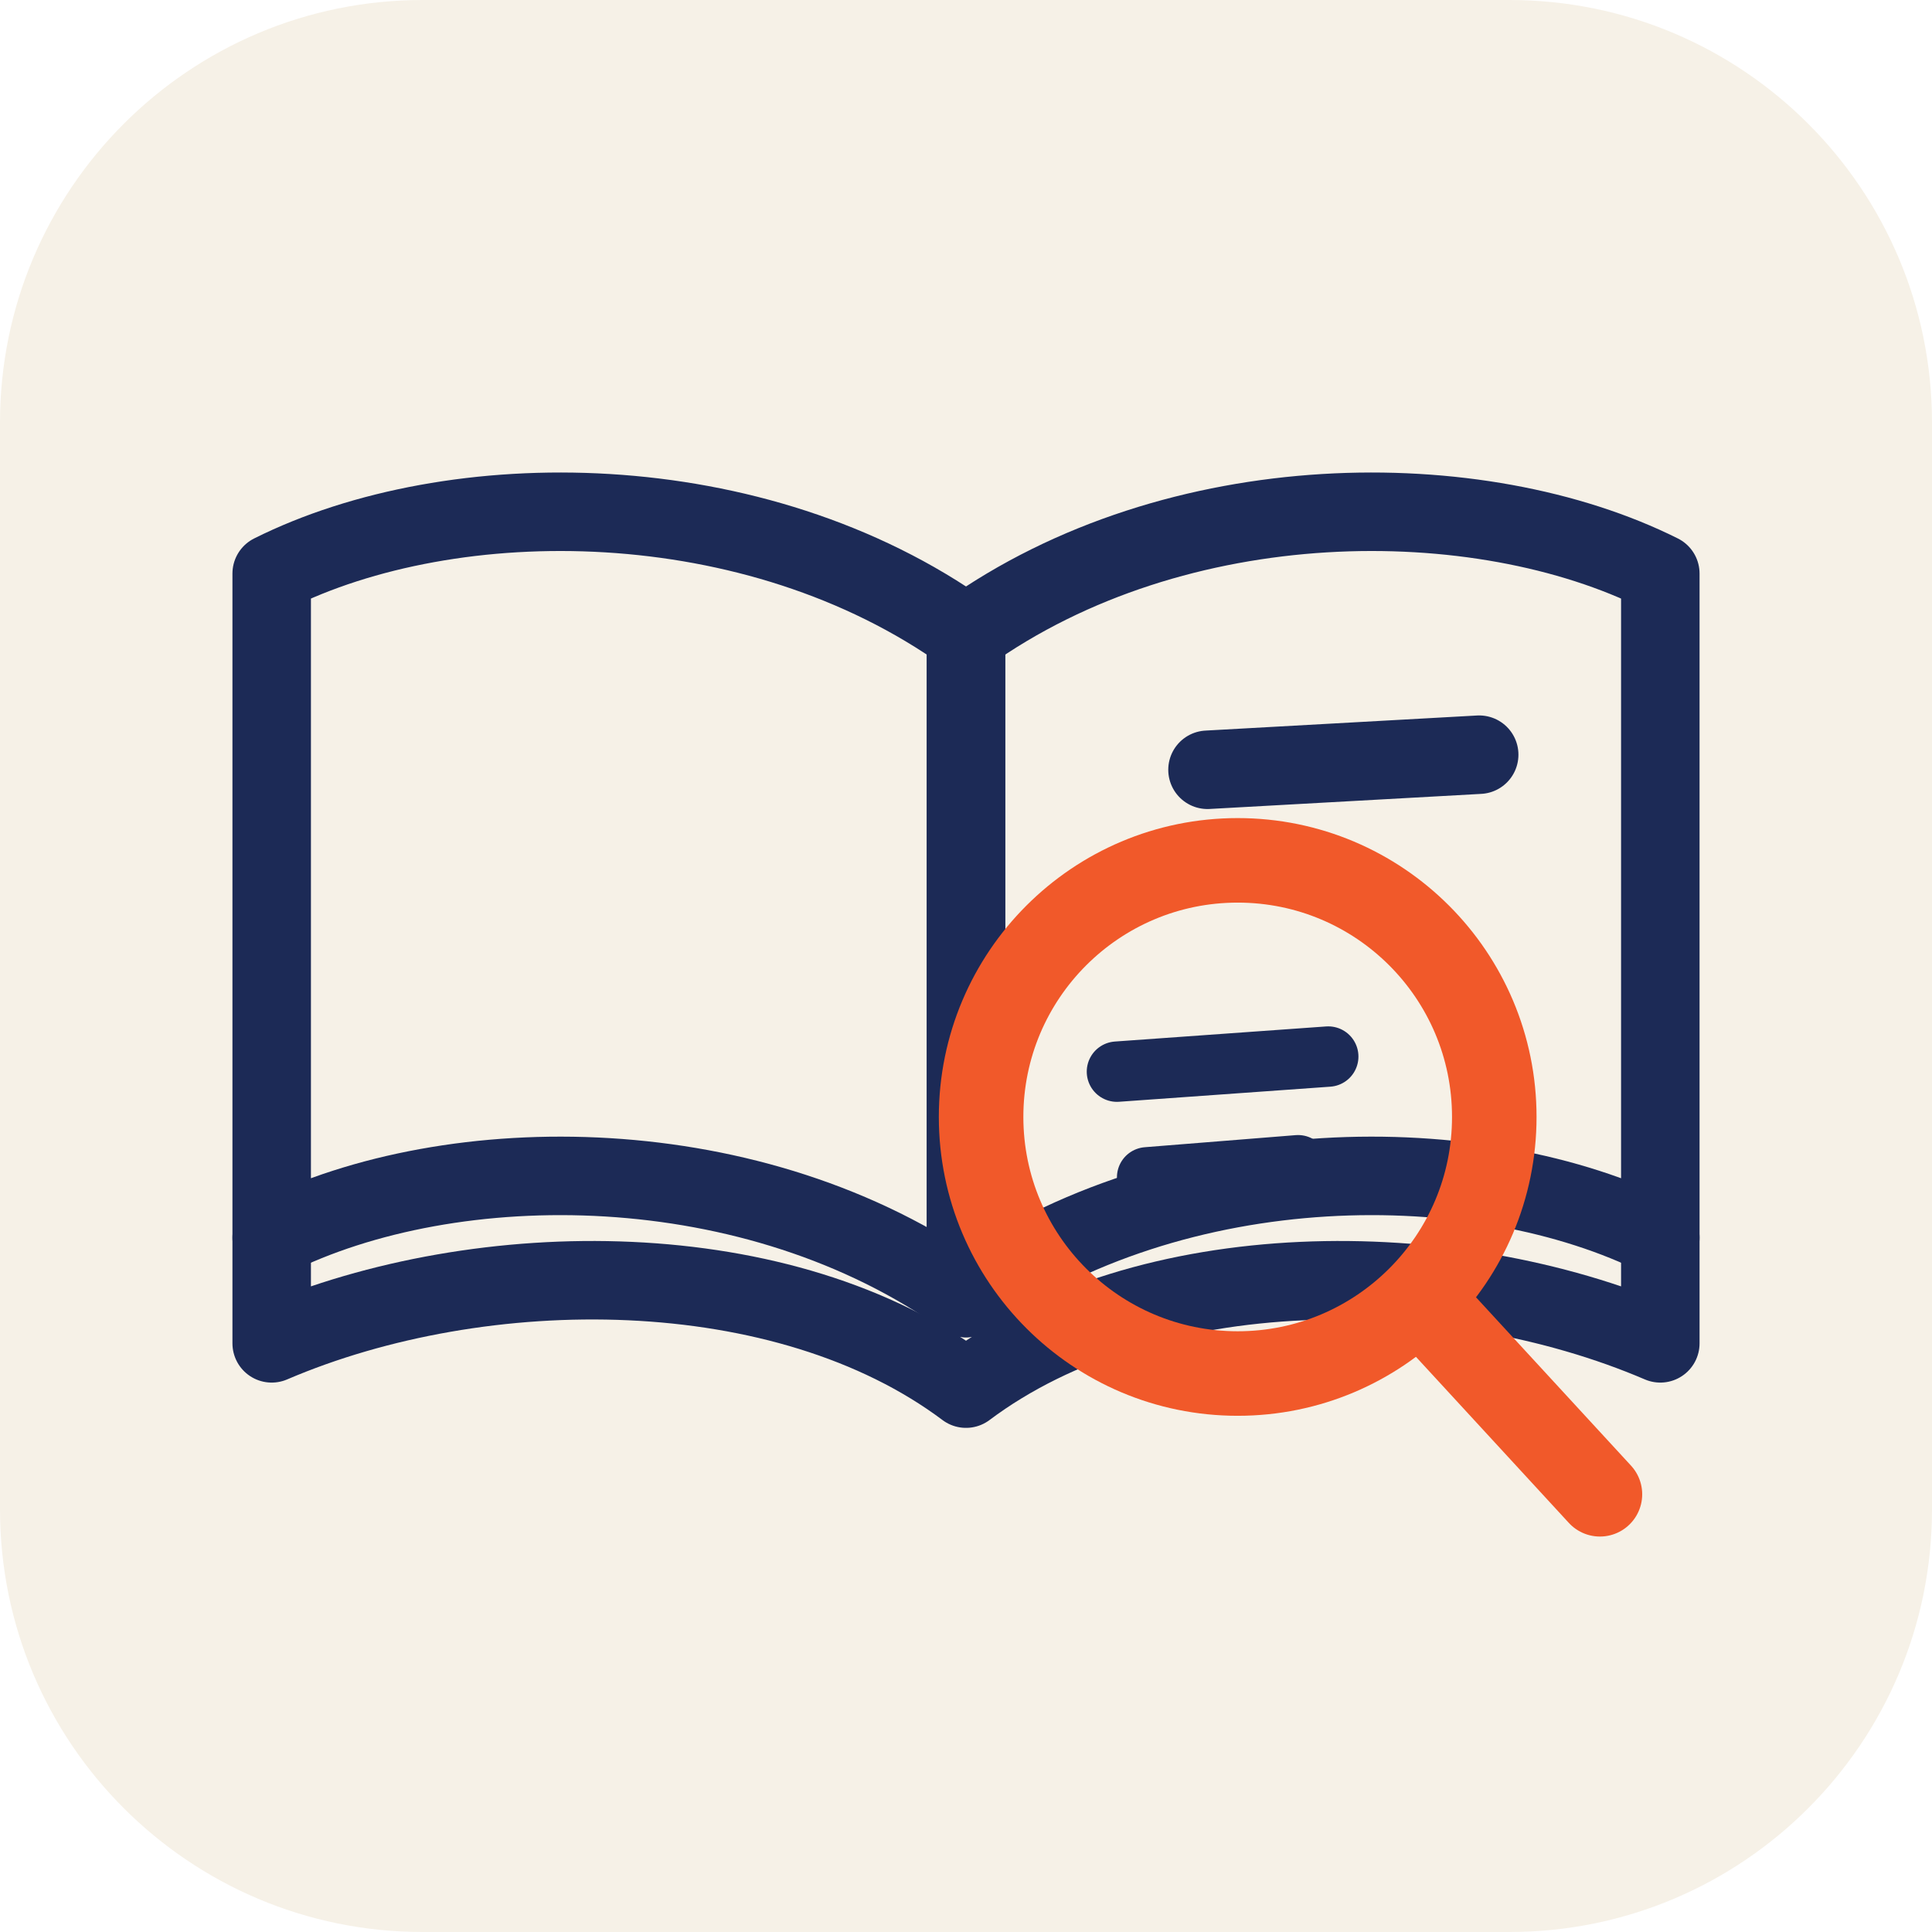
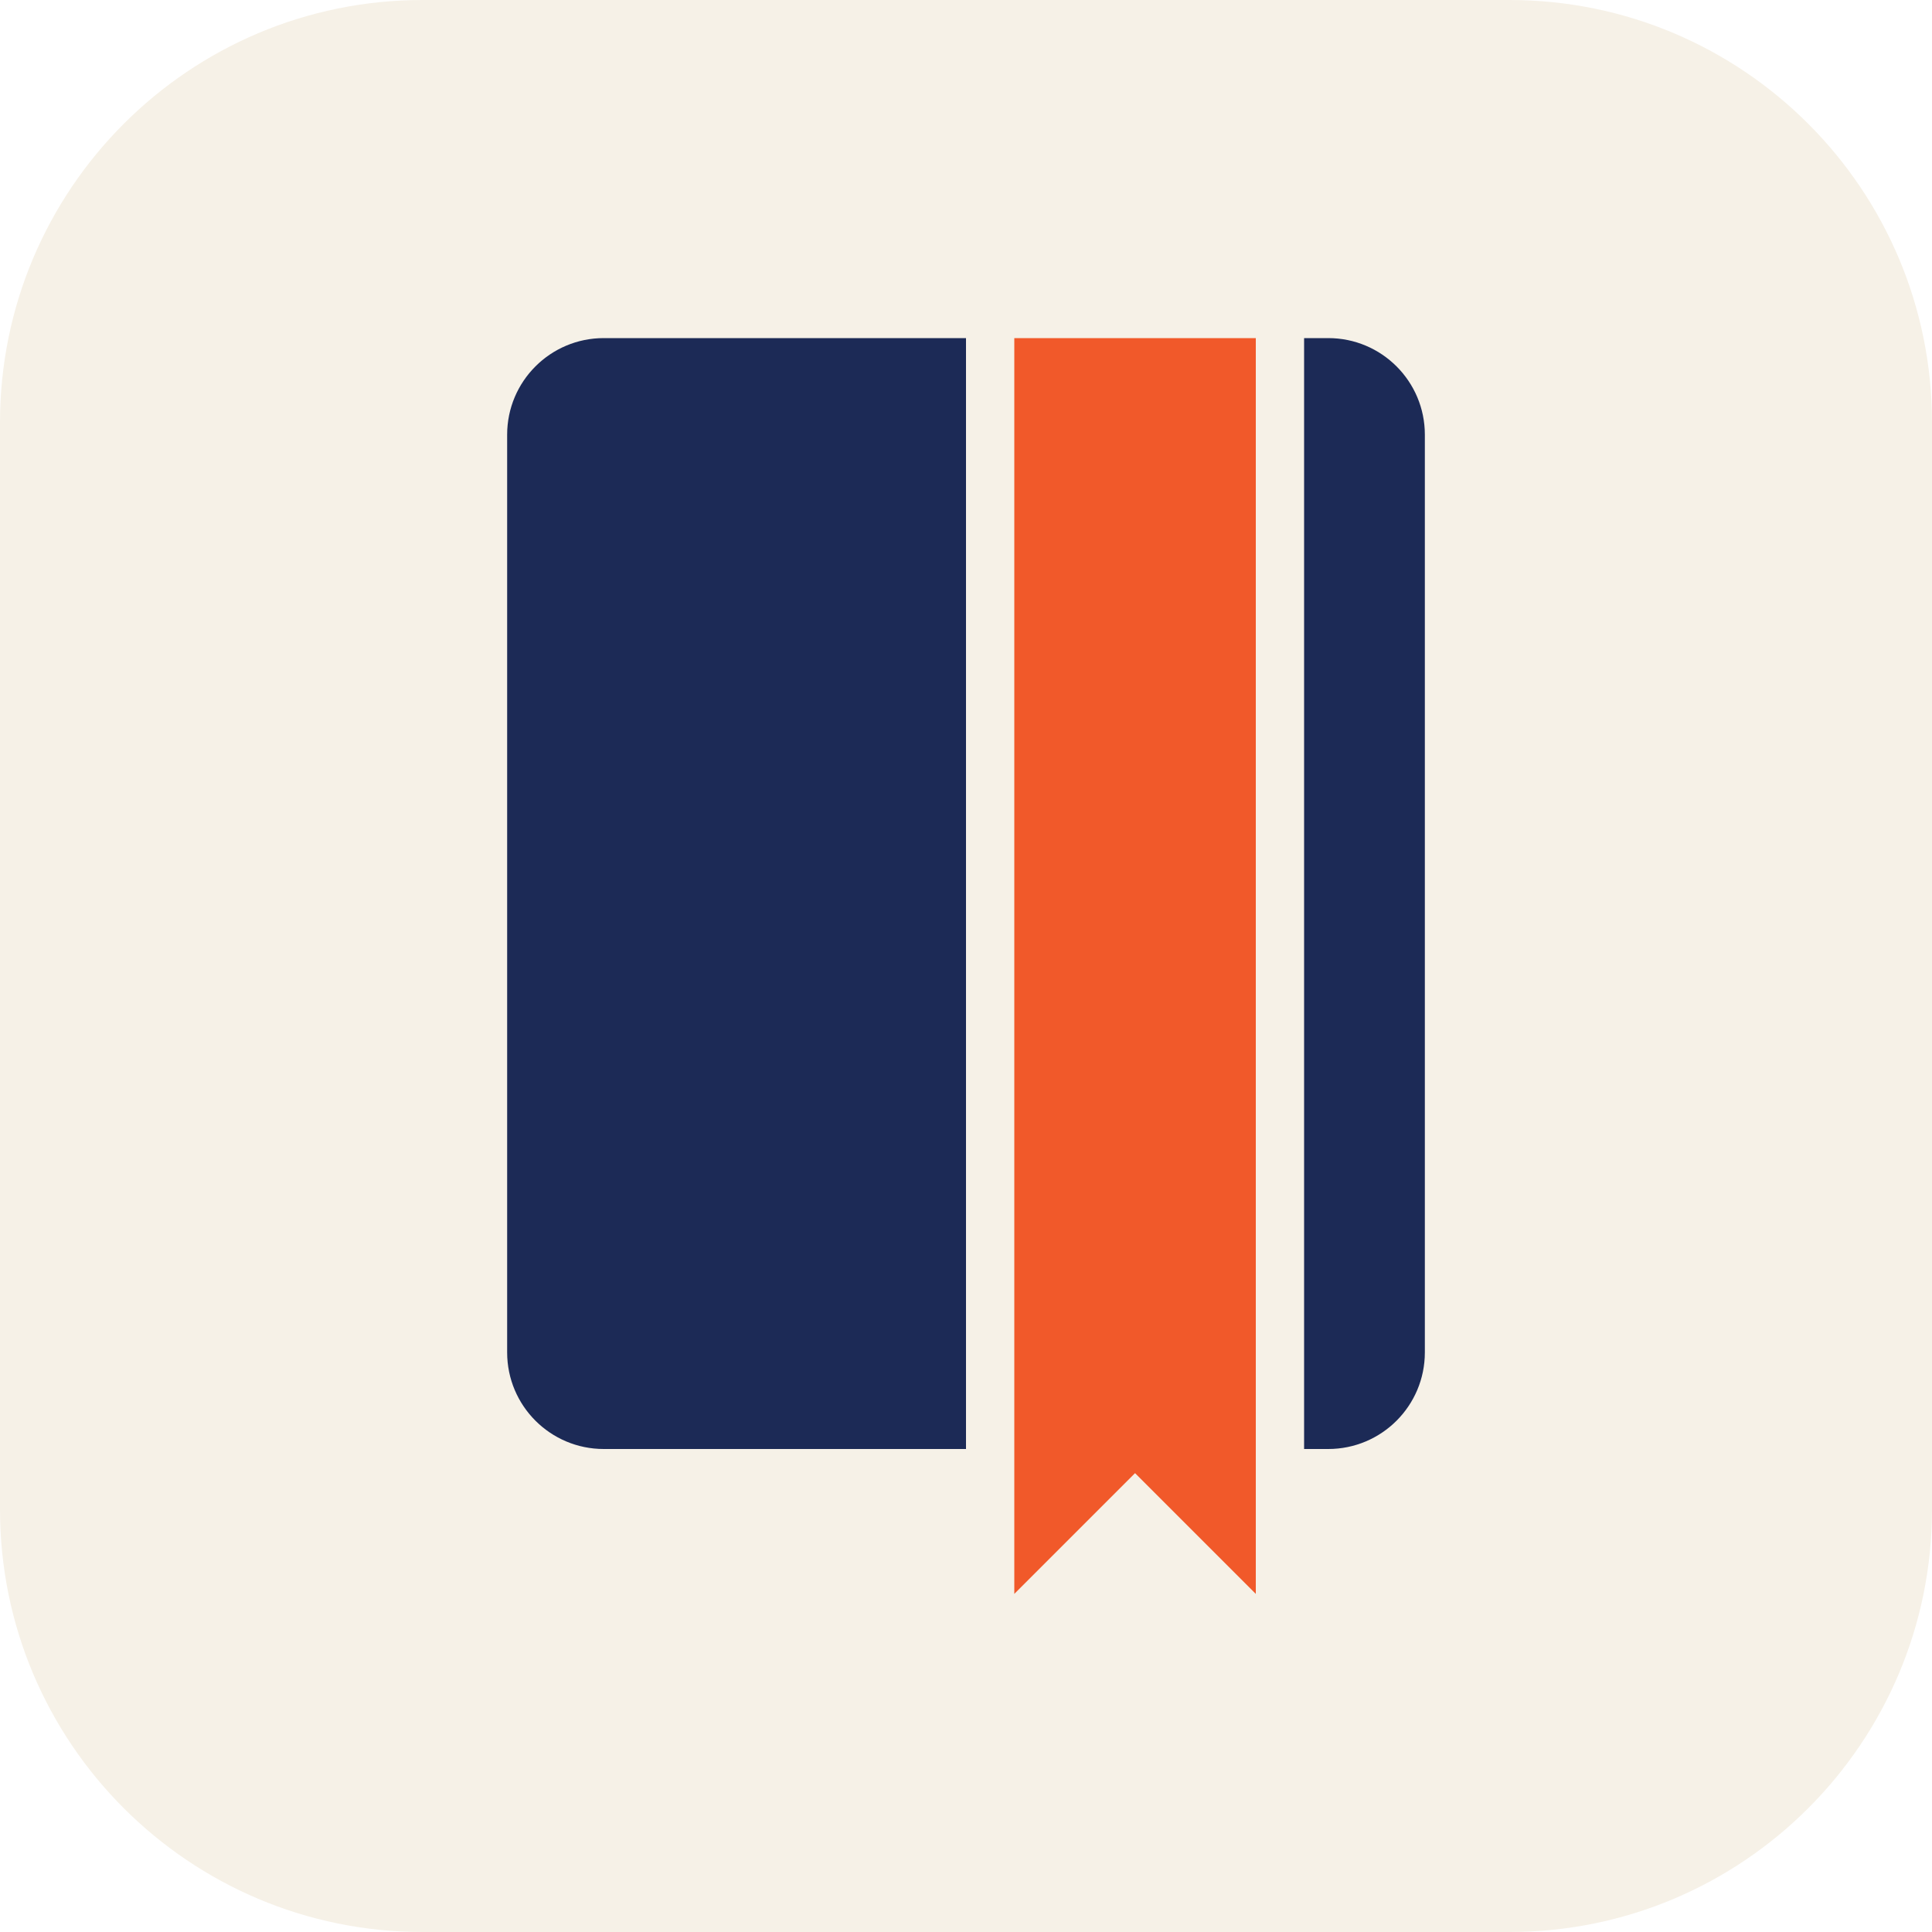
- <svg xmlns="http://www.w3.org/2000/svg" viewBox="0 0 64 64" role="img" aria-label="BookHunt">
-   <rect width="64" height="64" rx="14" fill="#f6f1e7" />
-   <g fill="none" stroke="#1c2a56" stroke-width="2.6" stroke-linecap="round" stroke-linejoin="round">
-     <path d="M9 41 L9 44.5 C16 41.5 26 41.5 32 46 C38 41.5 48 41.5 55 44.5 L55 41" />
-     <path d="M32 21 C25 16 15 16 9 19 L9 41 C15 38 25 38 32 43 Z" />
-     <path d="M32 21 C39 16 49 16 55 19 L55 41 C49 38 39 38 32 43 Z" />
-     <path d="M40 25.5 L49 25" />
-   </g>
-   <g fill="none" stroke="#1c2a56" stroke-width="2" stroke-linecap="round">
-     <path d="M37 35.5 L44 35" />
-     <path d="M38 39 L43 38.6" />
-   </g>
-   <g fill="none" stroke="#f1592a" stroke-width="2.8" stroke-linecap="round" stroke-linejoin="round">
-     <circle cx="41" cy="37" r="8.5" />
-     <path d="M47.2 43.2 L53 49.5" />
+ <svg xmlns="http://www.w3.org/2000/svg" viewBox="0 0 256 256" role="img" aria-label="BookHunt">
+   <rect width="256" height="256" rx="56" fill="#f6f1e7" />
+   <g transform="translate(128 128) scale(0.8) translate(-128 -132)">
+     <path fill="#1c2a56" d="M68 28H128V212H68A16 16 0 0 1 52 196V44A16 16 0 0 1 68 28Z" />
+     <path fill="#1c2a56" d="M184 28H188A16 16 0 0 1 204 44V196A16 16 0 0 1 188 212H184Z" />
+     <path fill="#f1592a" d="M136 28H176V236L156 216L136 236Z" />
  </g>
</svg>
